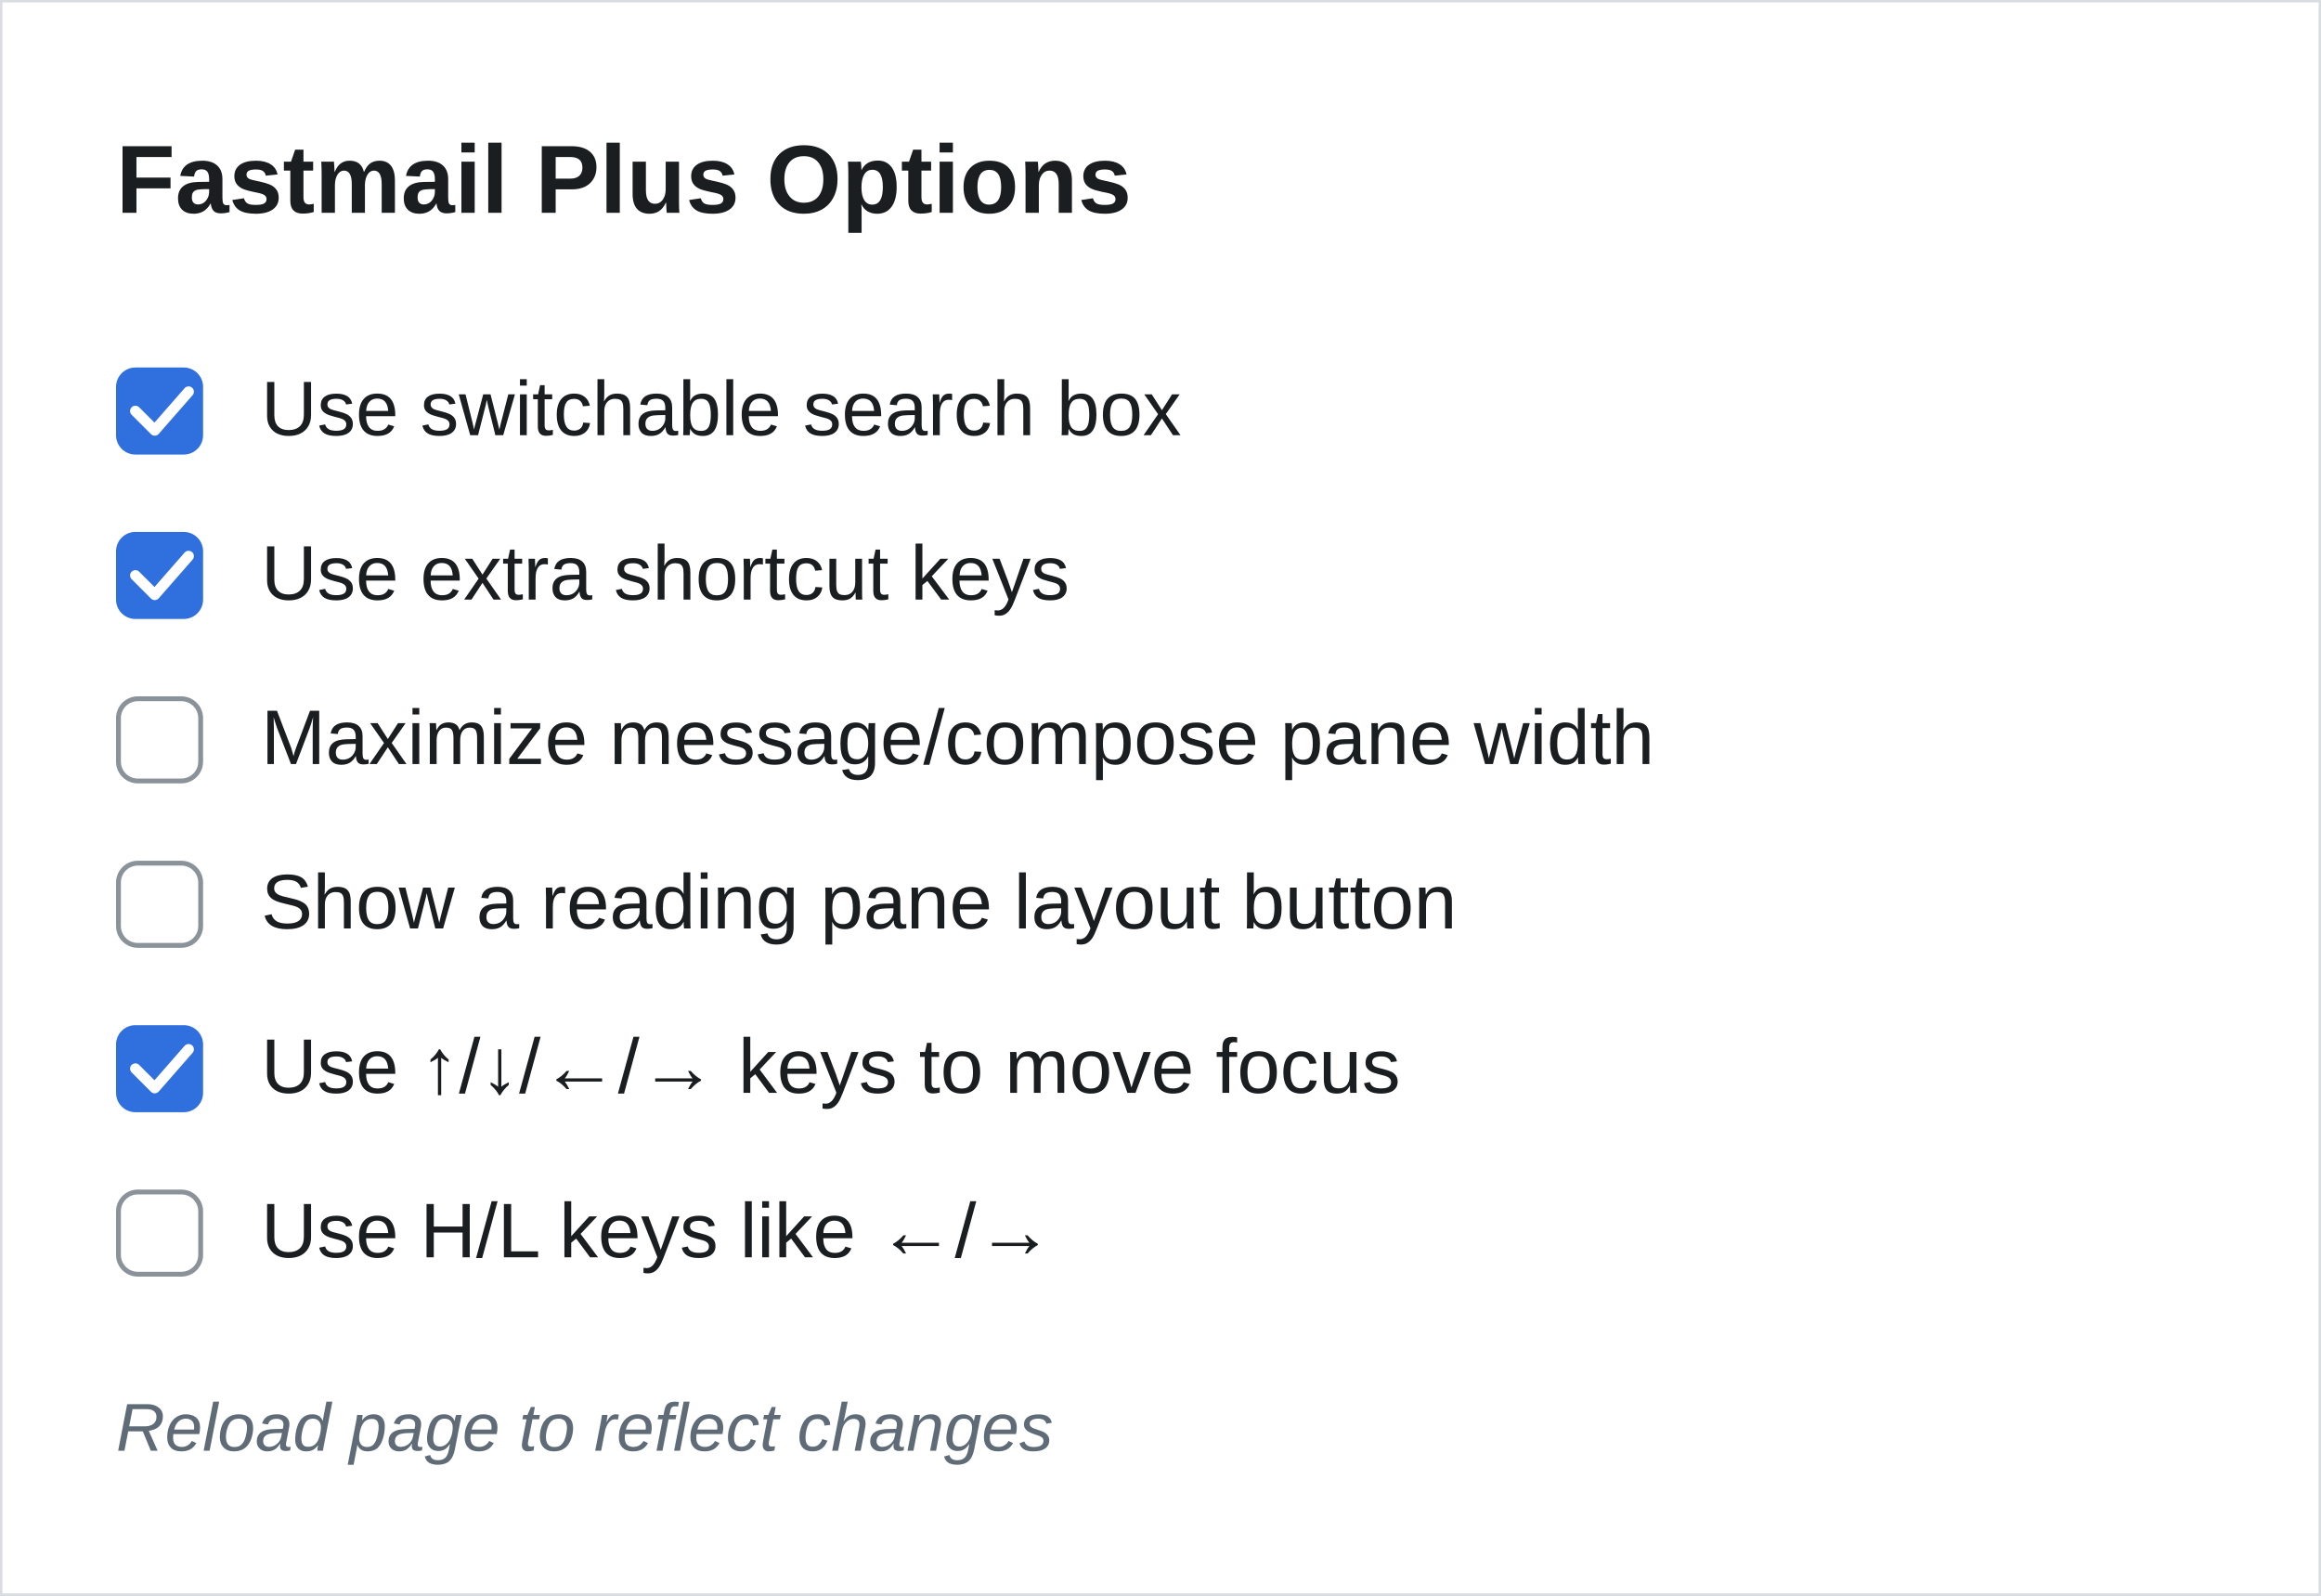
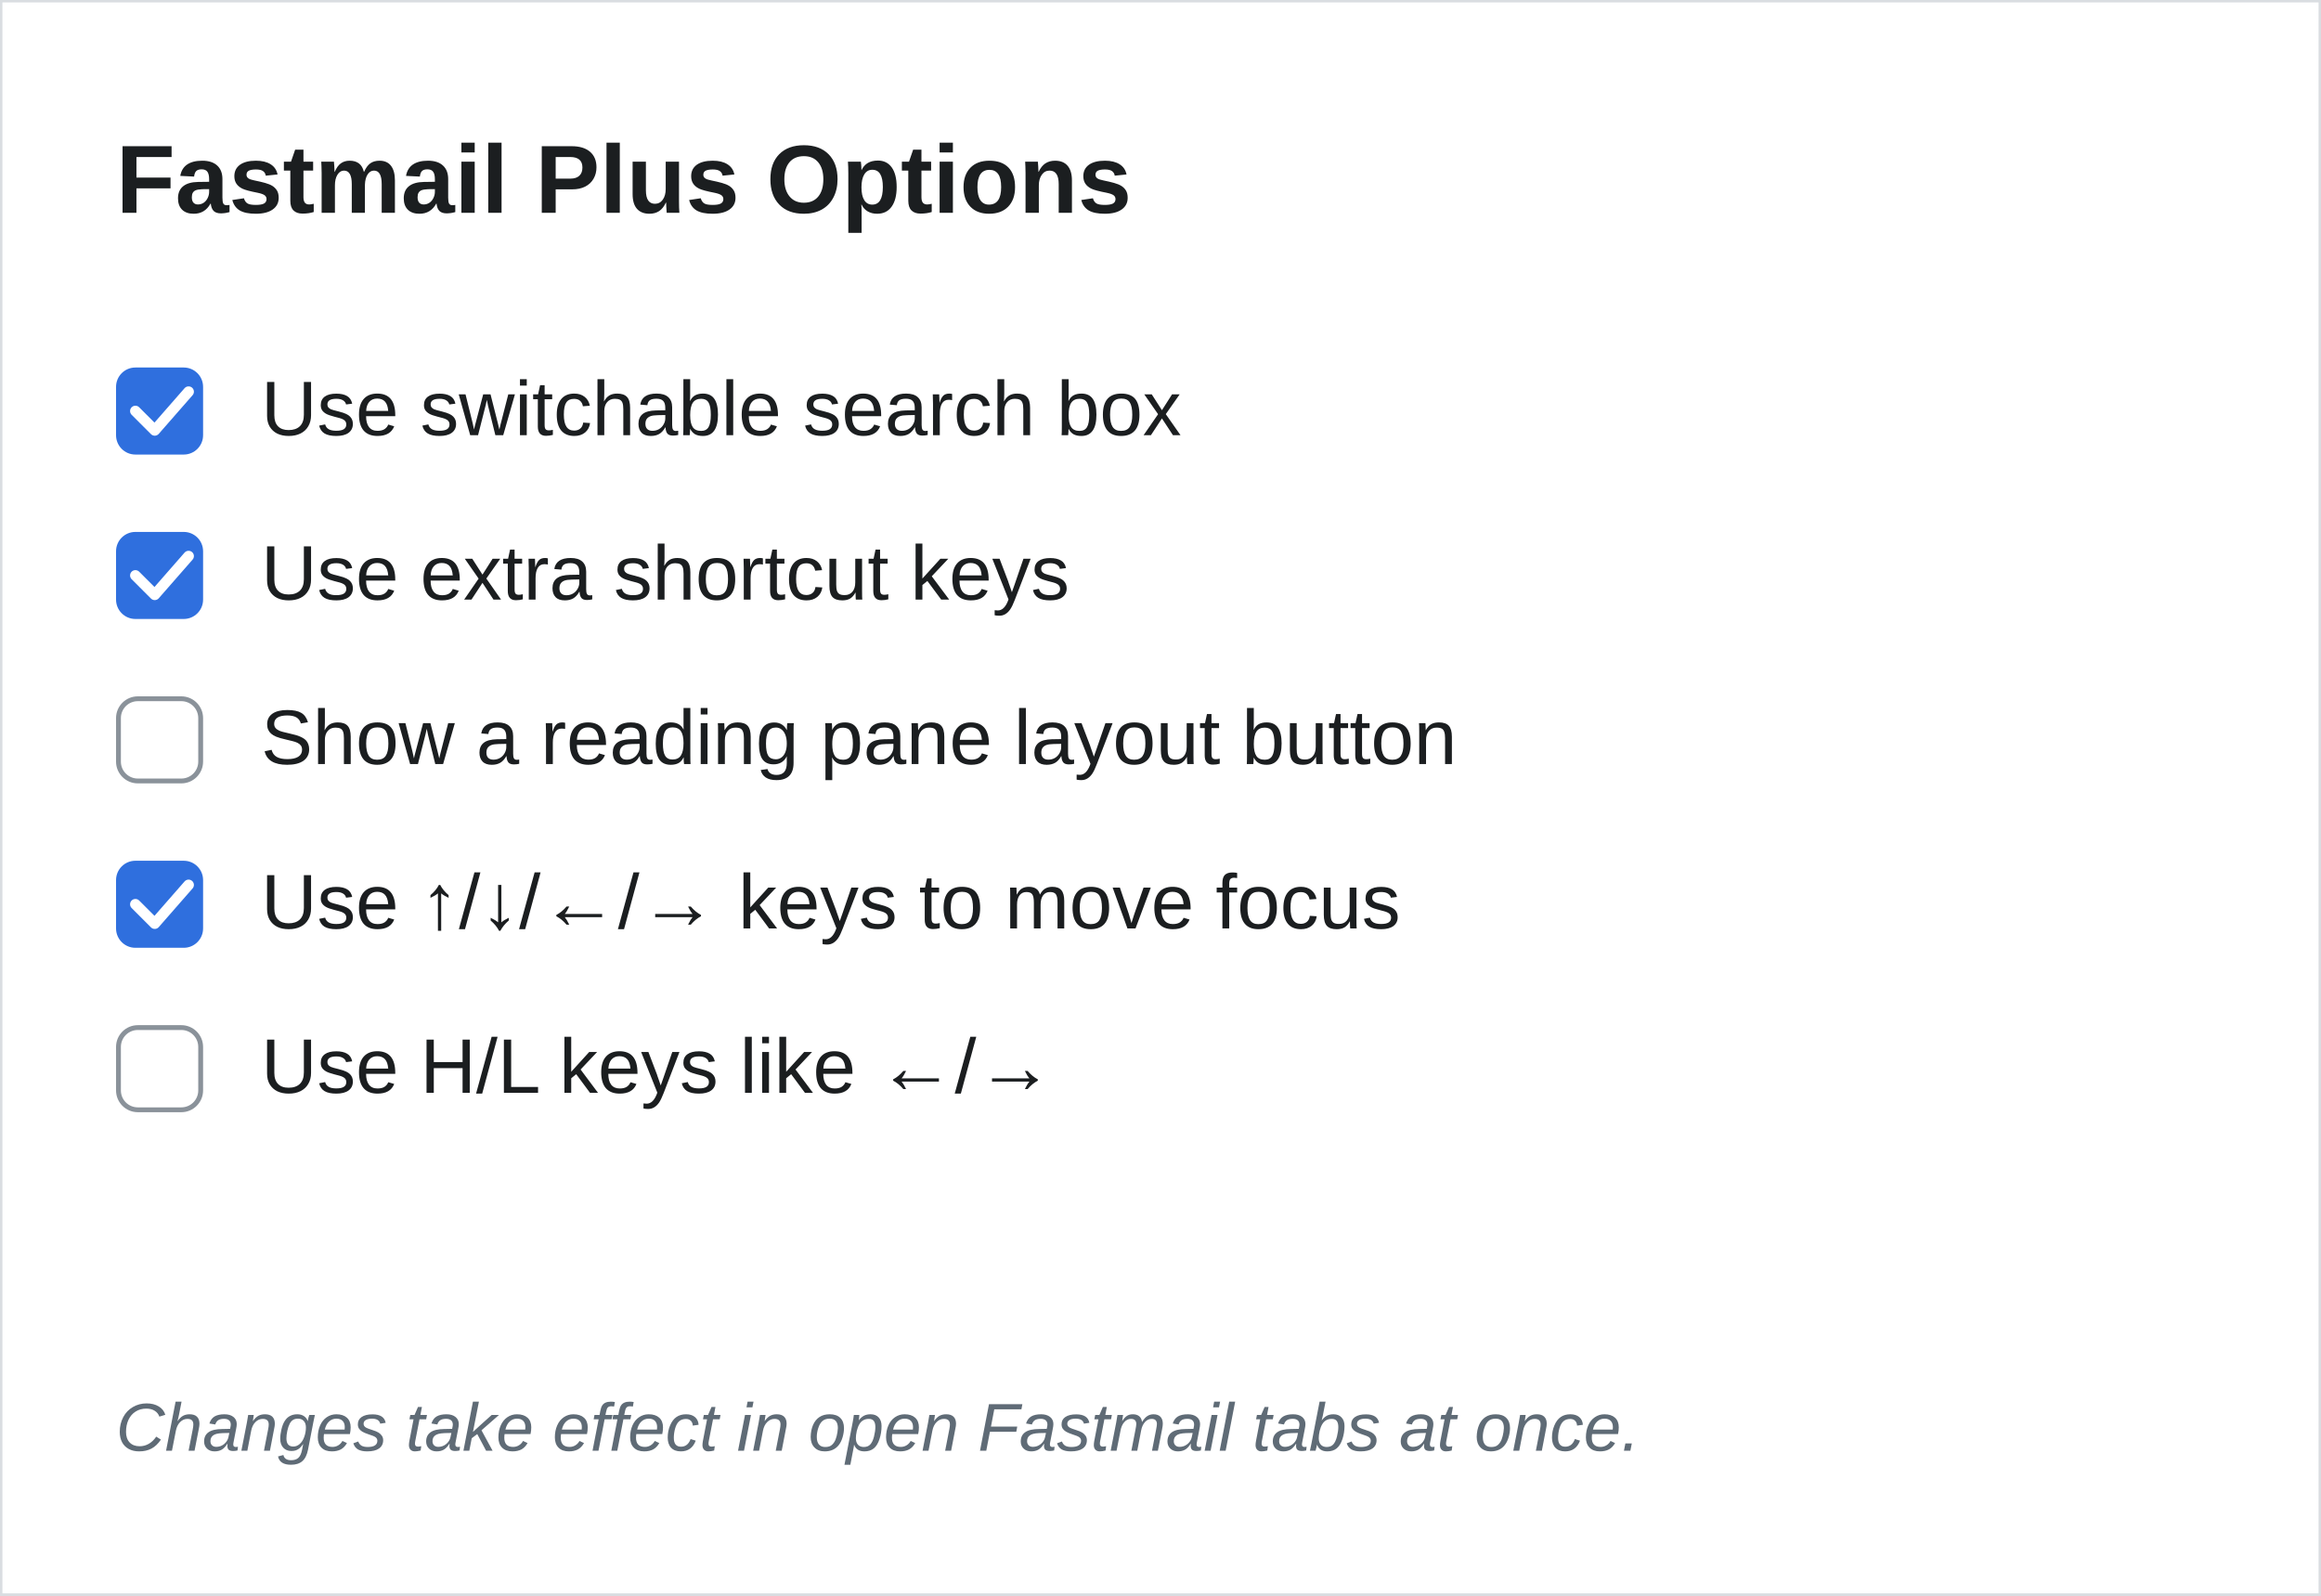
<svg xmlns="http://www.w3.org/2000/svg" width="480" height="330" viewBox="0 0 480 330" font-family="-apple-system, 'Helvetica Neue', Arial, sans-serif">
  <rect width="480" height="330" fill="#ffffff" stroke="#d9dde1" />
  <text x="24" y="44" font-size="20" font-weight="700" fill="#1b1e20">Fastmail Plus Options</text>
  <rect x="24" y="76" width="18" height="18" rx="4" fill="#2f6fde" />
  <path d="M28 85 l4 4 7 -8" fill="none" stroke="#ffffff" stroke-width="2.2" stroke-linecap="round" stroke-linejoin="round" />
  <text x="54" y="90" font-size="16" fill="#1b1e20">Use switchable search box</text>
  <rect x="24" y="110" width="18" height="18" rx="4" fill="#2f6fde" />
  <path d="M28 119 l4 4 7 -8" fill="none" stroke="#ffffff" stroke-width="2.2" stroke-linecap="round" stroke-linejoin="round" />
  <text x="54" y="124" font-size="16" fill="#1b1e20">Use extra shortcut keys</text>
  <rect x="24.5" y="144.5" width="17" height="17" rx="4" fill="#ffffff" stroke="#8a929a" />
-   <text x="54" y="158" font-size="16" fill="#1b1e20">Maximize message/compose pane width</text>
-   <rect x="24.5" y="178.5" width="17" height="17" rx="4" fill="#ffffff" stroke="#8a929a" />
-   <text x="54" y="192" font-size="16" fill="#1b1e20">Show a reading pane layout button</text>
-   <rect x="24" y="212" width="18" height="18" rx="4" fill="#2f6fde" />
-   <path d="M28 221 l4 4 7 -8" fill="none" stroke="#ffffff" stroke-width="2.2" stroke-linecap="round" stroke-linejoin="round" />
-   <text x="54" y="226" font-size="16" fill="#1b1e20">Use ↑/↓/←/→ keys to move focus</text>
-   <rect x="24.5" y="246.5" width="17" height="17" rx="4" fill="#ffffff" stroke="#8a929a" />
-   <text x="54" y="260" font-size="16" fill="#1b1e20">Use H/L keys like ←/→</text>
-   <text x="24" y="300" font-size="14" font-style="italic" fill="#5f6b76">Reload page to reflect changes</text>
+   <text x="54" y="158" font-size="16" fill="#1b1e20">Show a reading pane layout button</text>
+   <rect x="24" y="178" width="18" height="18" rx="4" fill="#2f6fde" />
+   <path d="M28 187 l4 4 7 -8" fill="none" stroke="#ffffff" stroke-width="2.2" stroke-linecap="round" stroke-linejoin="round" />
+   <text x="54" y="192" font-size="16" fill="#1b1e20">Use ↑/↓/←/→ keys to move focus</text>
+   <rect x="24.5" y="212.5" width="17" height="17" rx="4" fill="#ffffff" stroke="#8a929a" />
+   <text x="54" y="226" font-size="16" fill="#1b1e20">Use H/L keys like ←/→</text>
+   <text x="24" y="300" font-size="14" font-style="italic" fill="#5f6b76">Changes take effect in open Fastmail tabs at once.</text>
</svg>
